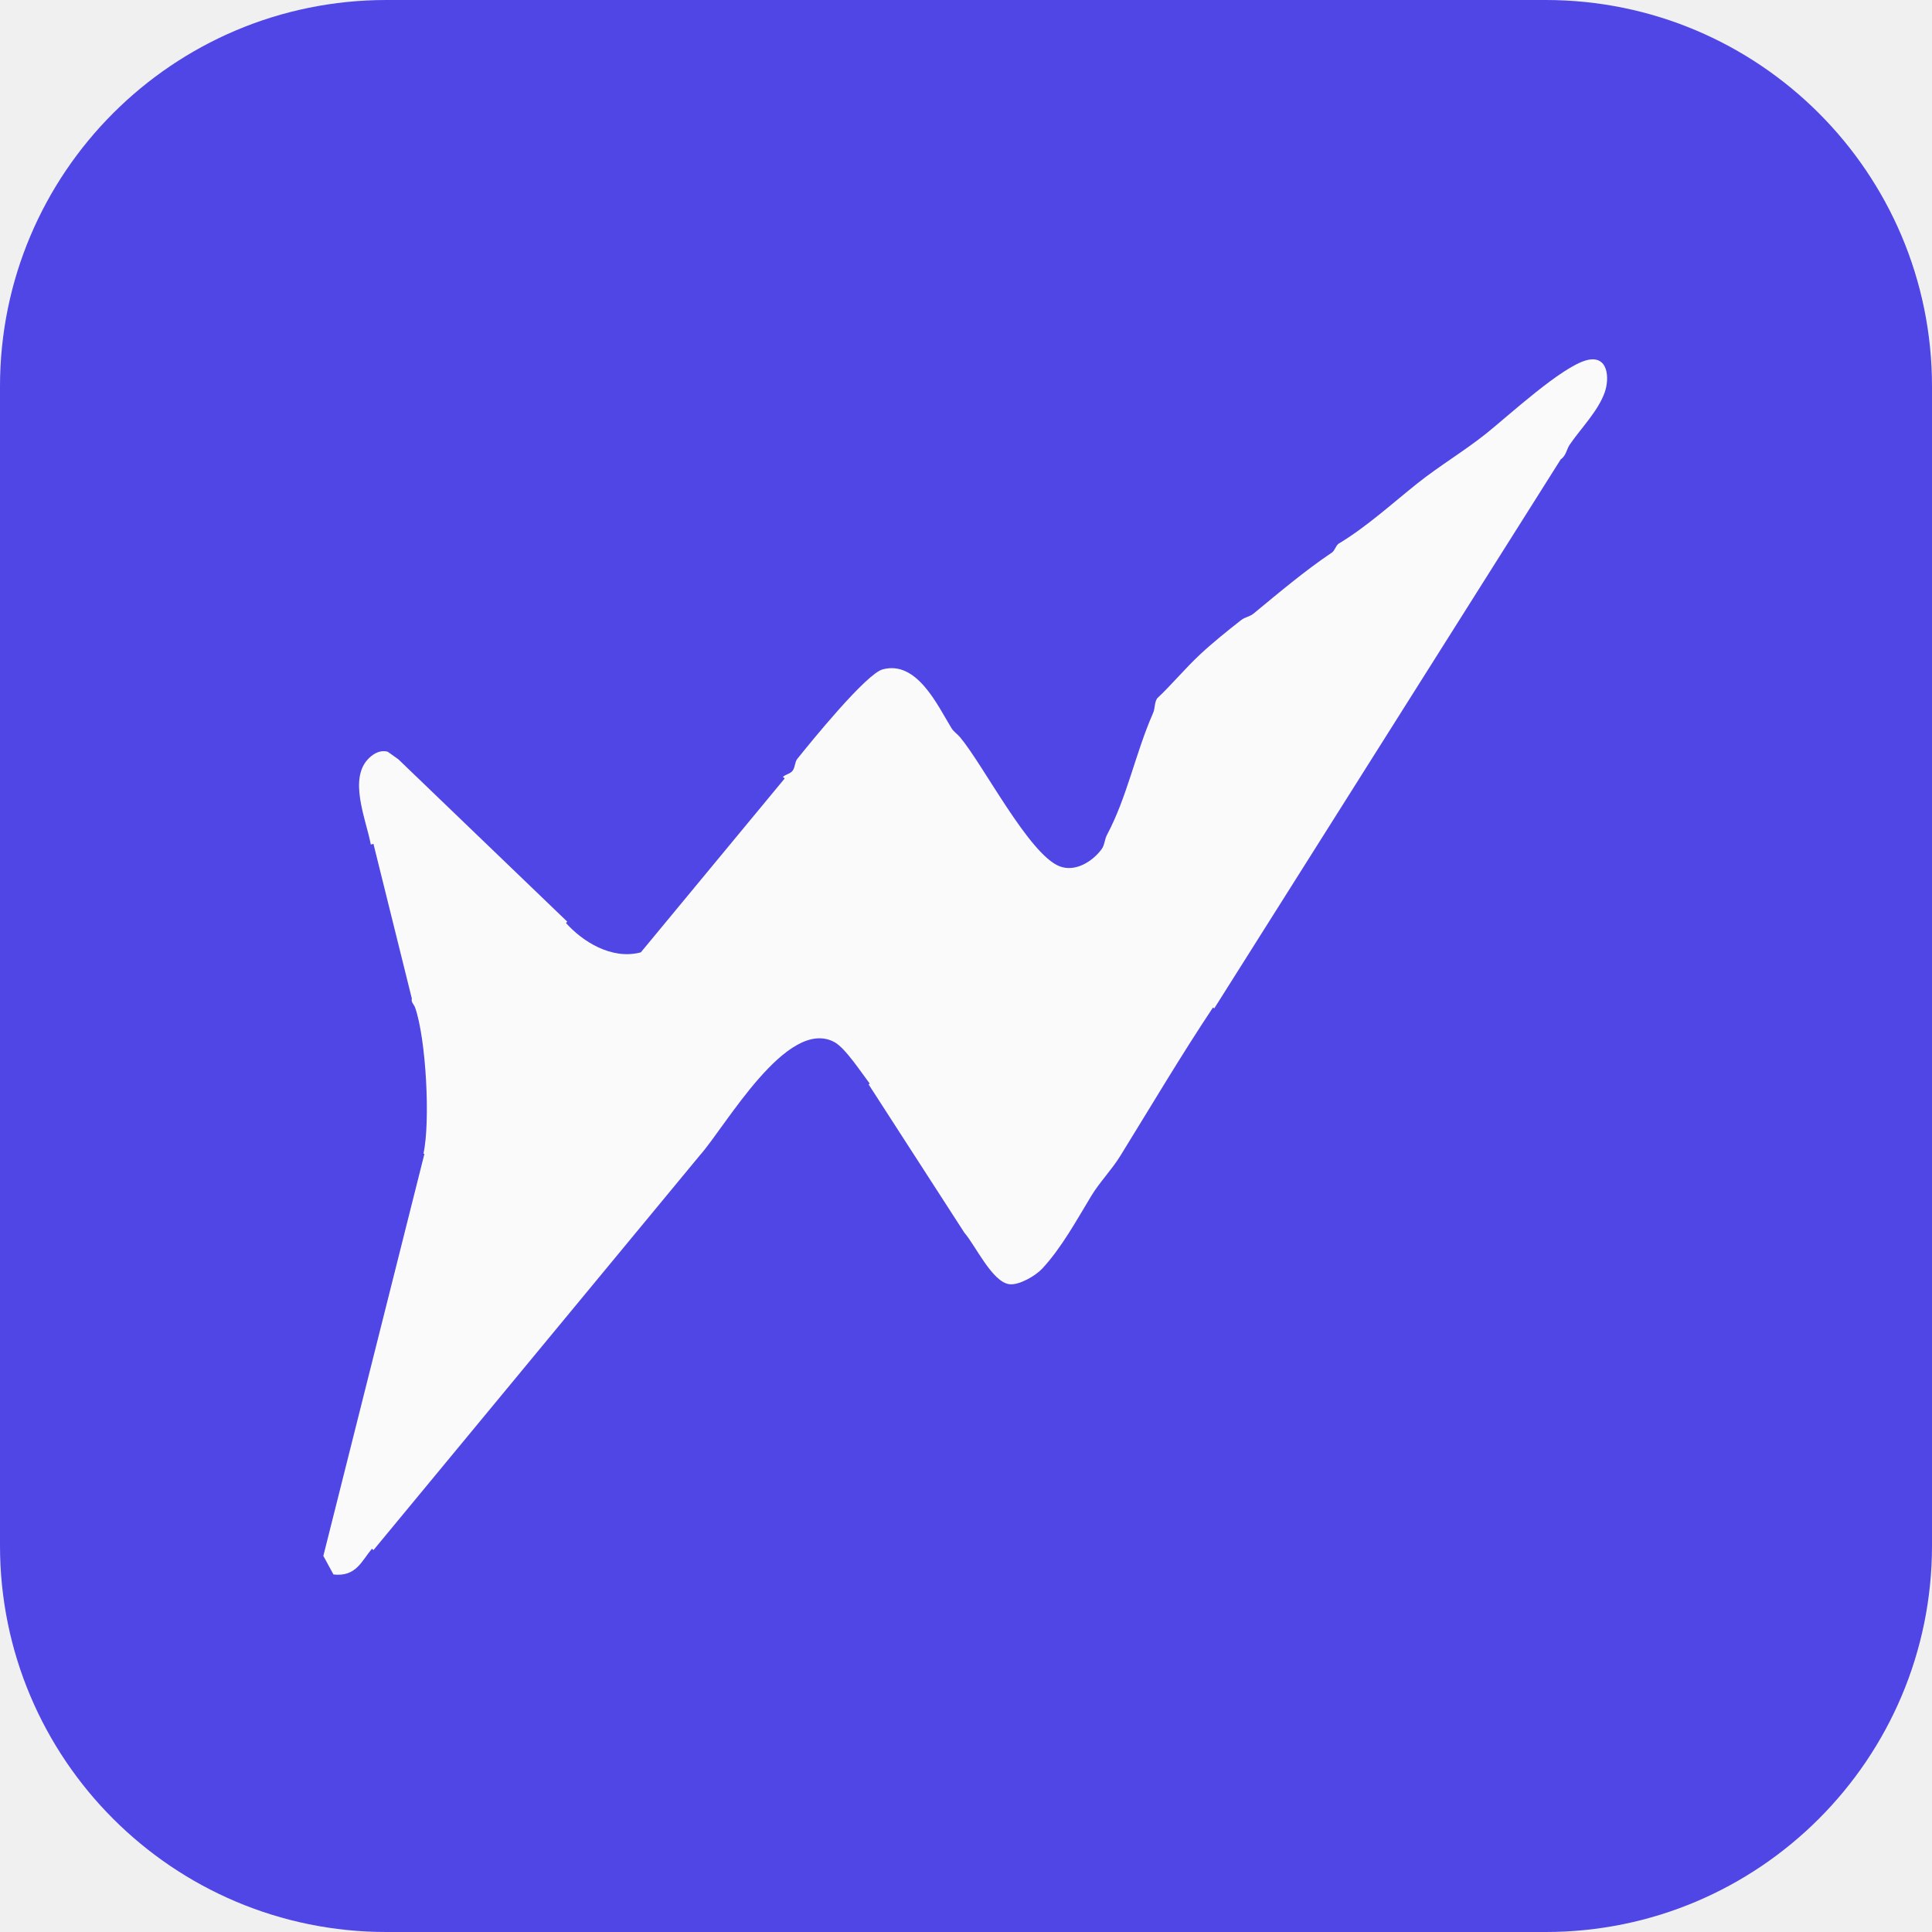
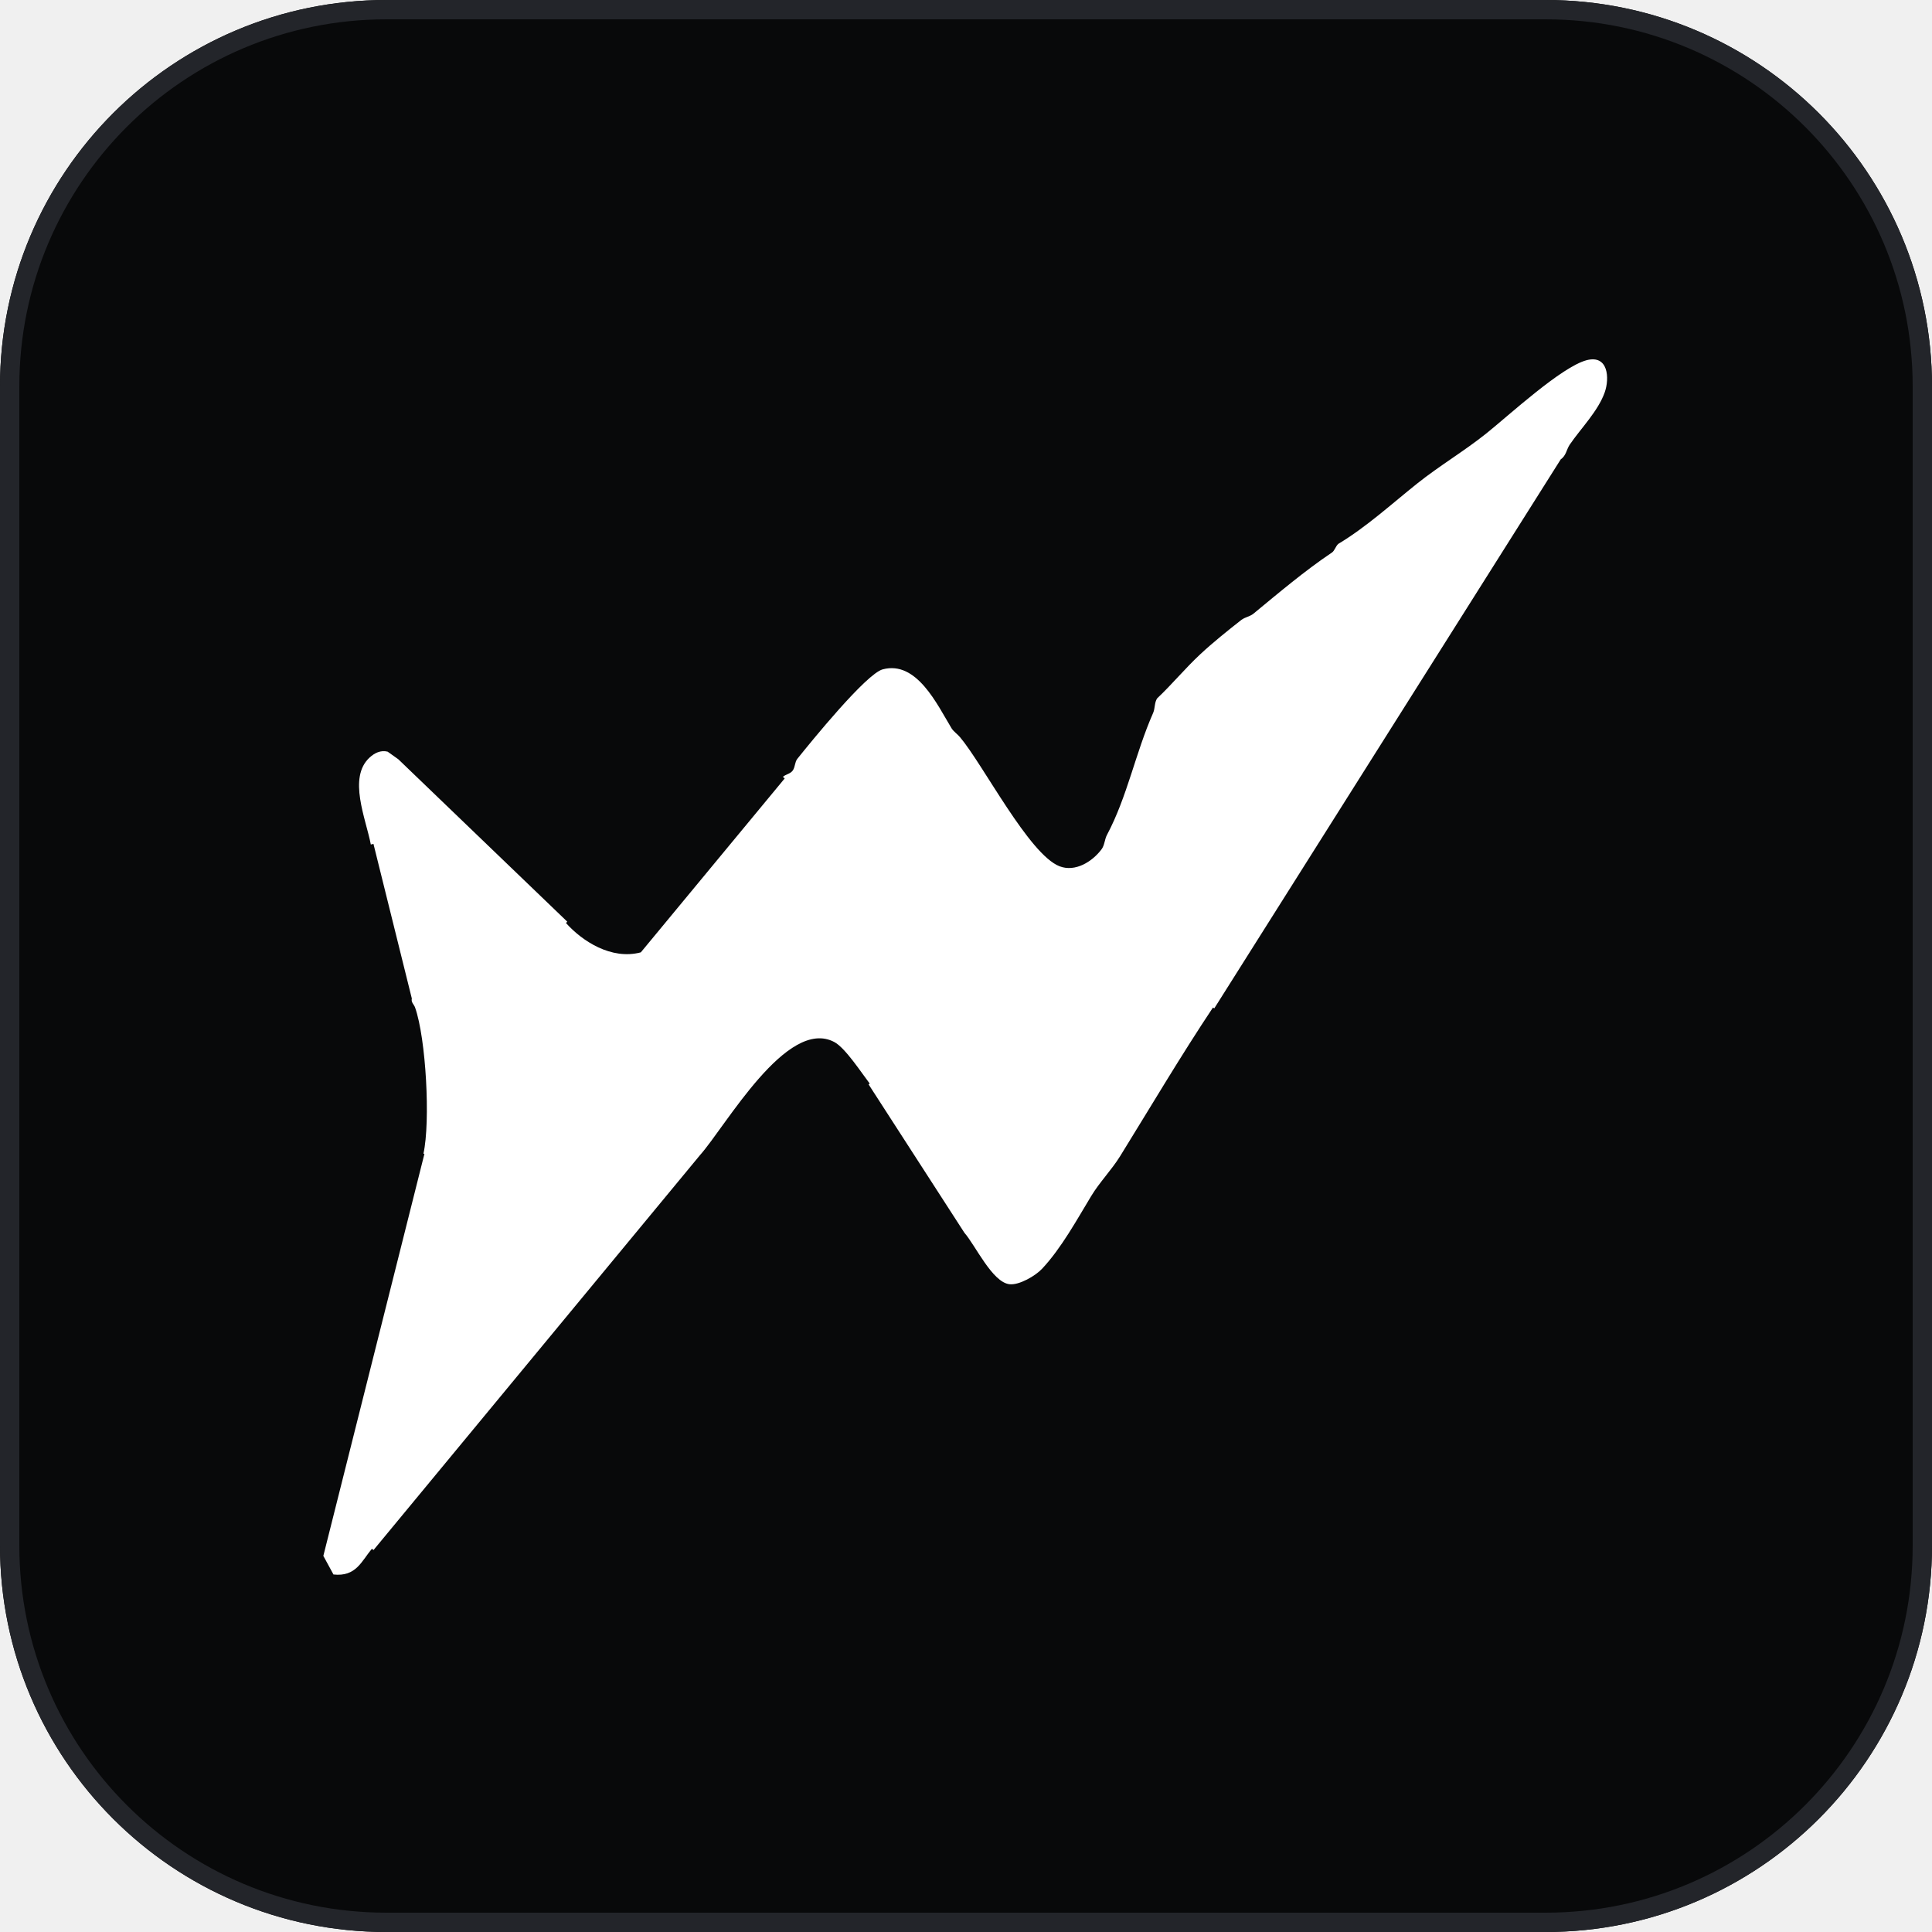
<svg xmlns="http://www.w3.org/2000/svg" viewBox="0 0 100 100">
-   <rect width="100" height="100" rx="20" fill="#4f46e5" />
+   <rect width="100" height="100" rx="20" fill="#08090a" />
+   <rect x="0.5" y="0.5" width="99" height="99" rx="19.5" fill="none" stroke="#23252a" />
  <g transform="translate(15 16.9) scale(0.125)">
-     <path fill="#fafafa" fill-rule="evenodd" d="M434.18 90C433.05 90.94 432.71 92.79 431.5 93.61C420.18 101.22 409.44 110.33 399 118.93C397.55 120.12 395.49 120.34 394 121.51C388.36 125.93 382.23 130.84 377 135.72C370.65 141.64 365.4 148.08 359.13 154C357.98 155.79 358.32 158.1 357.49 160C350.15 176.64 346.8 194.66 338.38 210.5C337.36 212.41 337.43 214.75 336.11 216.5C332.28 221.6 325.22 226.03 318.72 223.5C306.06 218.56 287.08 181.34 277.48 170C276.45 168.77 274.83 167.7 274 166.34C268.16 156.74 259.63 138.17 245.5 141.97C238.65 143.81 215.81 171.96 210.17 179C209.03 180.43 209.29 182.57 208.15 184C207.12 185.28 205.35 185.4 204.17 186.5L204.93 187.13L145.35 259.15C133.15 262.39 121.06 254.5 114.36 247L114.89 246.44L44.94 179.2L44.94 179.2L40.5 176.04C37.63 175.33 35.1 176.58 33.02 178.5C24 186.83 31.48 203.73 33.55 214.5L34.64 214.23L50.53 278.27C50.13 279.84 51.4 280.65 51.88 282C56.41 294.83 58.28 329.22 55.34 342.5L55.74 342.6L13.89 509.06L13.89 509.06L18.08 516.76C27.46 517.8 29.69 511.23 34 506.11L34.66 506.65L169.82 343.16C180.47 331.22 205.86 285.81 225.5 296.3C230.04 298.73 236.88 309.26 240.14 313.5L239.66 313.81L279.33 375.25C283.89 380.45 290.87 395.75 298 396.57C302.03 397.04 308.79 393.07 311.5 390.17C319.5 381.62 325.83 369.98 331.88 360C335.35 354.27 340.29 349.25 343.85 343.5C356.61 322.86 368.91 302.04 382.26 282L382.81 282.34L526.28 54.99C528.51 53.5 528.65 50.88 530 48.9C534.61 42.15 541.77 35.01 544.5 27.21C546.51 21.46 546.01 11.6 537 13.95C526.6 16.65 504.73 36.85 495.5 44.24C486.34 51.57 476.06 57.65 466.85 65C456.27 73.44 445.79 83.03 434.18 90Z" />
+     <path fill="#ffffff" fill-rule="evenodd" d="M434.18 90C433.05 90.94 432.71 92.79 431.5 93.61C420.18 101.22 409.44 110.33 399 118.93C397.55 120.12 395.49 120.34 394 121.51C388.36 125.93 382.23 130.84 377 135.72C370.65 141.64 365.4 148.08 359.13 154C357.98 155.79 358.32 158.1 357.49 160C350.15 176.64 346.8 194.66 338.38 210.5C337.36 212.41 337.43 214.75 336.11 216.5C332.28 221.6 325.22 226.03 318.72 223.5C306.06 218.56 287.08 181.34 277.48 170C276.45 168.77 274.83 167.7 274 166.34C268.16 156.74 259.63 138.17 245.5 141.97C238.65 143.81 215.81 171.96 210.17 179C209.03 180.43 209.29 182.57 208.15 184C207.12 185.28 205.35 185.4 204.17 186.5L204.93 187.13L145.35 259.15C133.15 262.39 121.06 254.5 114.36 247L114.89 246.44L44.94 179.2L44.94 179.2L40.5 176.04C37.63 175.33 35.1 176.58 33.02 178.5C24 186.83 31.48 203.73 33.55 214.5L34.64 214.23L50.53 278.27C50.13 279.84 51.4 280.65 51.88 282C56.41 294.83 58.28 329.22 55.34 342.5L55.74 342.6L13.89 509.06L13.89 509.06L18.08 516.76C27.46 517.8 29.69 511.23 34 506.11L34.66 506.65L169.82 343.16C180.47 331.22 205.86 285.81 225.5 296.3C230.04 298.73 236.88 309.26 240.14 313.5L239.66 313.81L279.33 375.25C283.89 380.45 290.87 395.75 298 396.57C302.03 397.04 308.79 393.07 311.5 390.17C319.5 381.62 325.83 369.98 331.88 360C335.35 354.27 340.29 349.25 343.85 343.5C356.61 322.86 368.91 302.04 382.26 282L382.81 282.34L526.28 54.99C528.51 53.5 528.65 50.88 530 48.9C534.61 42.15 541.77 35.01 544.5 27.21C546.51 21.46 546.01 11.6 537 13.95C526.6 16.65 504.73 36.85 495.5 44.24C486.34 51.57 476.06 57.65 466.85 65C456.27 73.44 445.79 83.03 434.18 90Z" />
  </g>
</svg>
